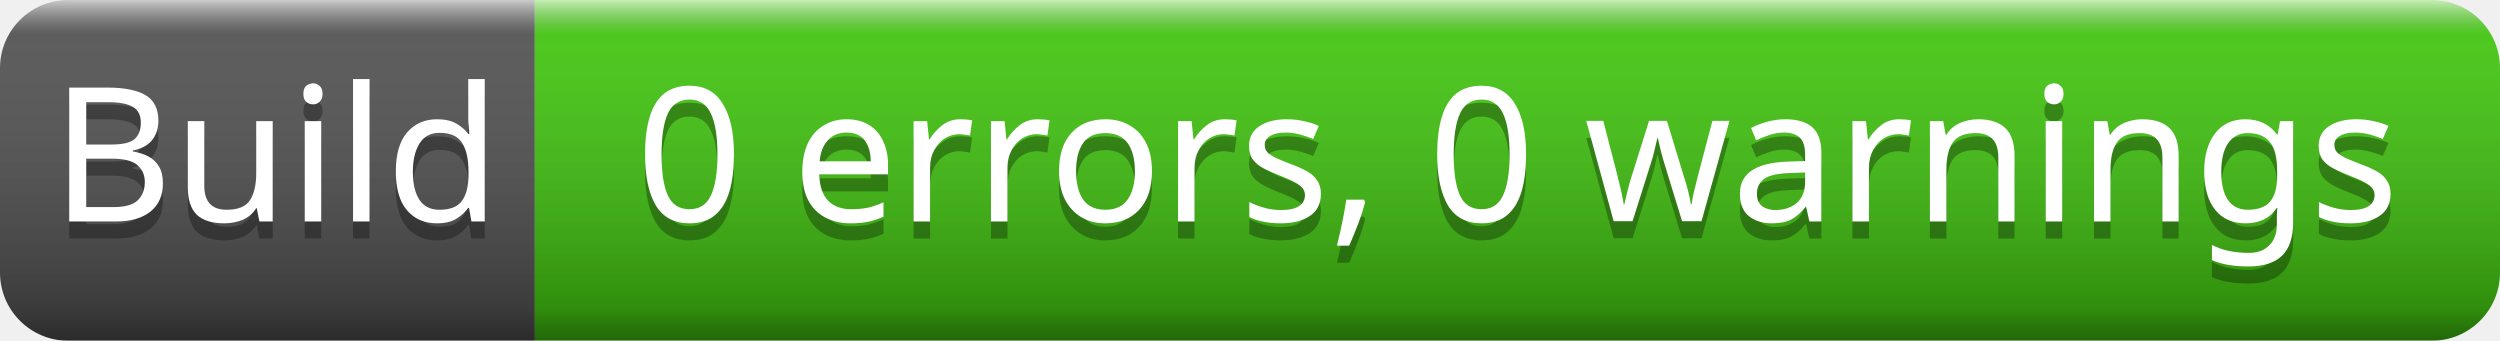
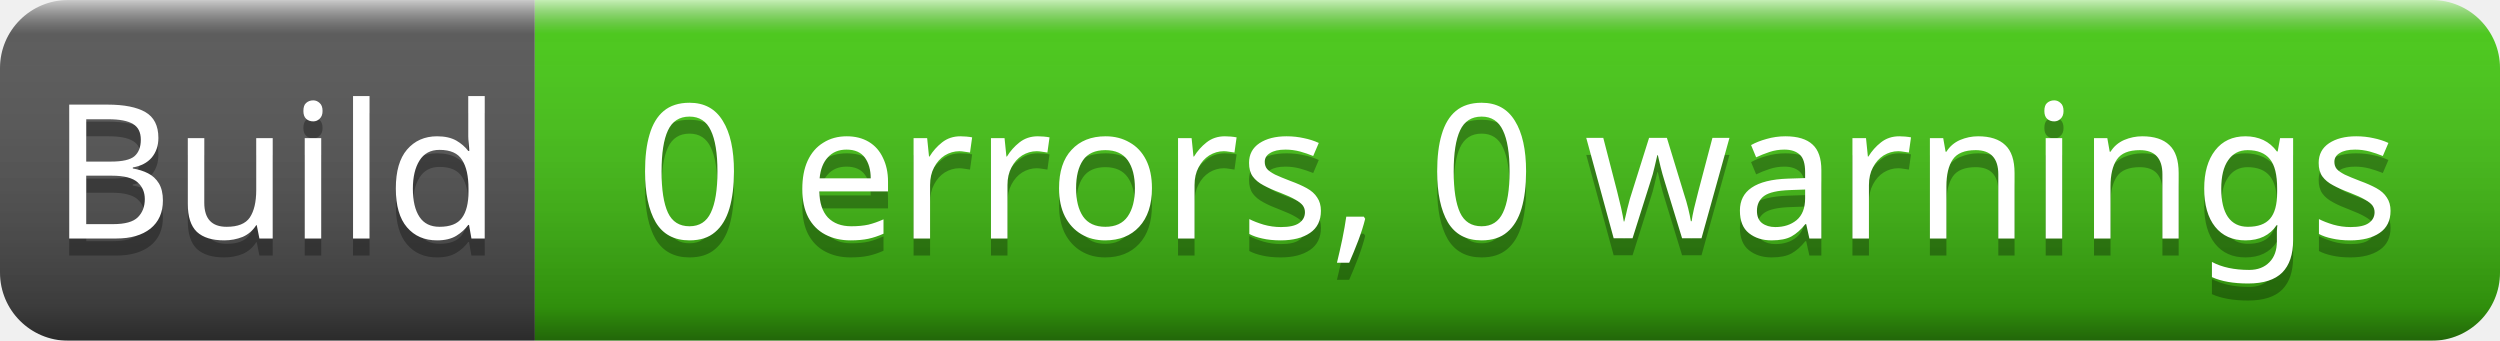
<svg xmlns="http://www.w3.org/2000/svg" width="146.745" height="20">
  <linearGradient id="b" x2="0" y2="100%">
    <stop offset="0" stop-color="#FFFFFF" stop-opacity="0.7" />
    <stop offset="0.1" stop-color="#AAAAAA" stop-opacity="0.1" />
    <stop offset="0.9" stop-opacity="0.3" />
    <stop offset="1" stop-opacity="0.5" />
  </linearGradient>
  <mask id="a">
    <rect width="146.745" height="20" rx="4" fill="#FFFFFF" />
  </mask>
  <g mask="url(#a)">
    <path fill="#555555" d="M0 0h31.393v20H0z" />
    <path fill="#44CC11" d="M31.393 0h116.353v20H31.393z" />
    <path fill="url(#b)" d="M0 0h146.745v20H0z" />
  </g>
  <g fill="#FFFFFF" text-anchor="middle" font-family="Verdana,Geneva,sans-serif" font-size="11">
-     <text x="16.196" y="14" fill="#010101" fill-opacity="0.3">Build</text>
-     <text x="16.196" y="13">Build</text>
-     <text x="89.069" y="14" fill="#010101" fill-opacity="0.3">0 errors, 0 warnings</text>
-     <text x="89.069" y="13">0 errors, 0 warnings</text>
+     <text x="16.196" y="15" fill="#010101" fill-opacity="0.3">Build</text>
+     <text x="16.196" y="14">Build</text>
+     <text x="89.069" y="15" fill="#010101" fill-opacity="0.3">0 errors, 0 warnings</text>
+     <text x="89.069" y="14">0 errors, 0 warnings</text>
  </g>
</svg>
